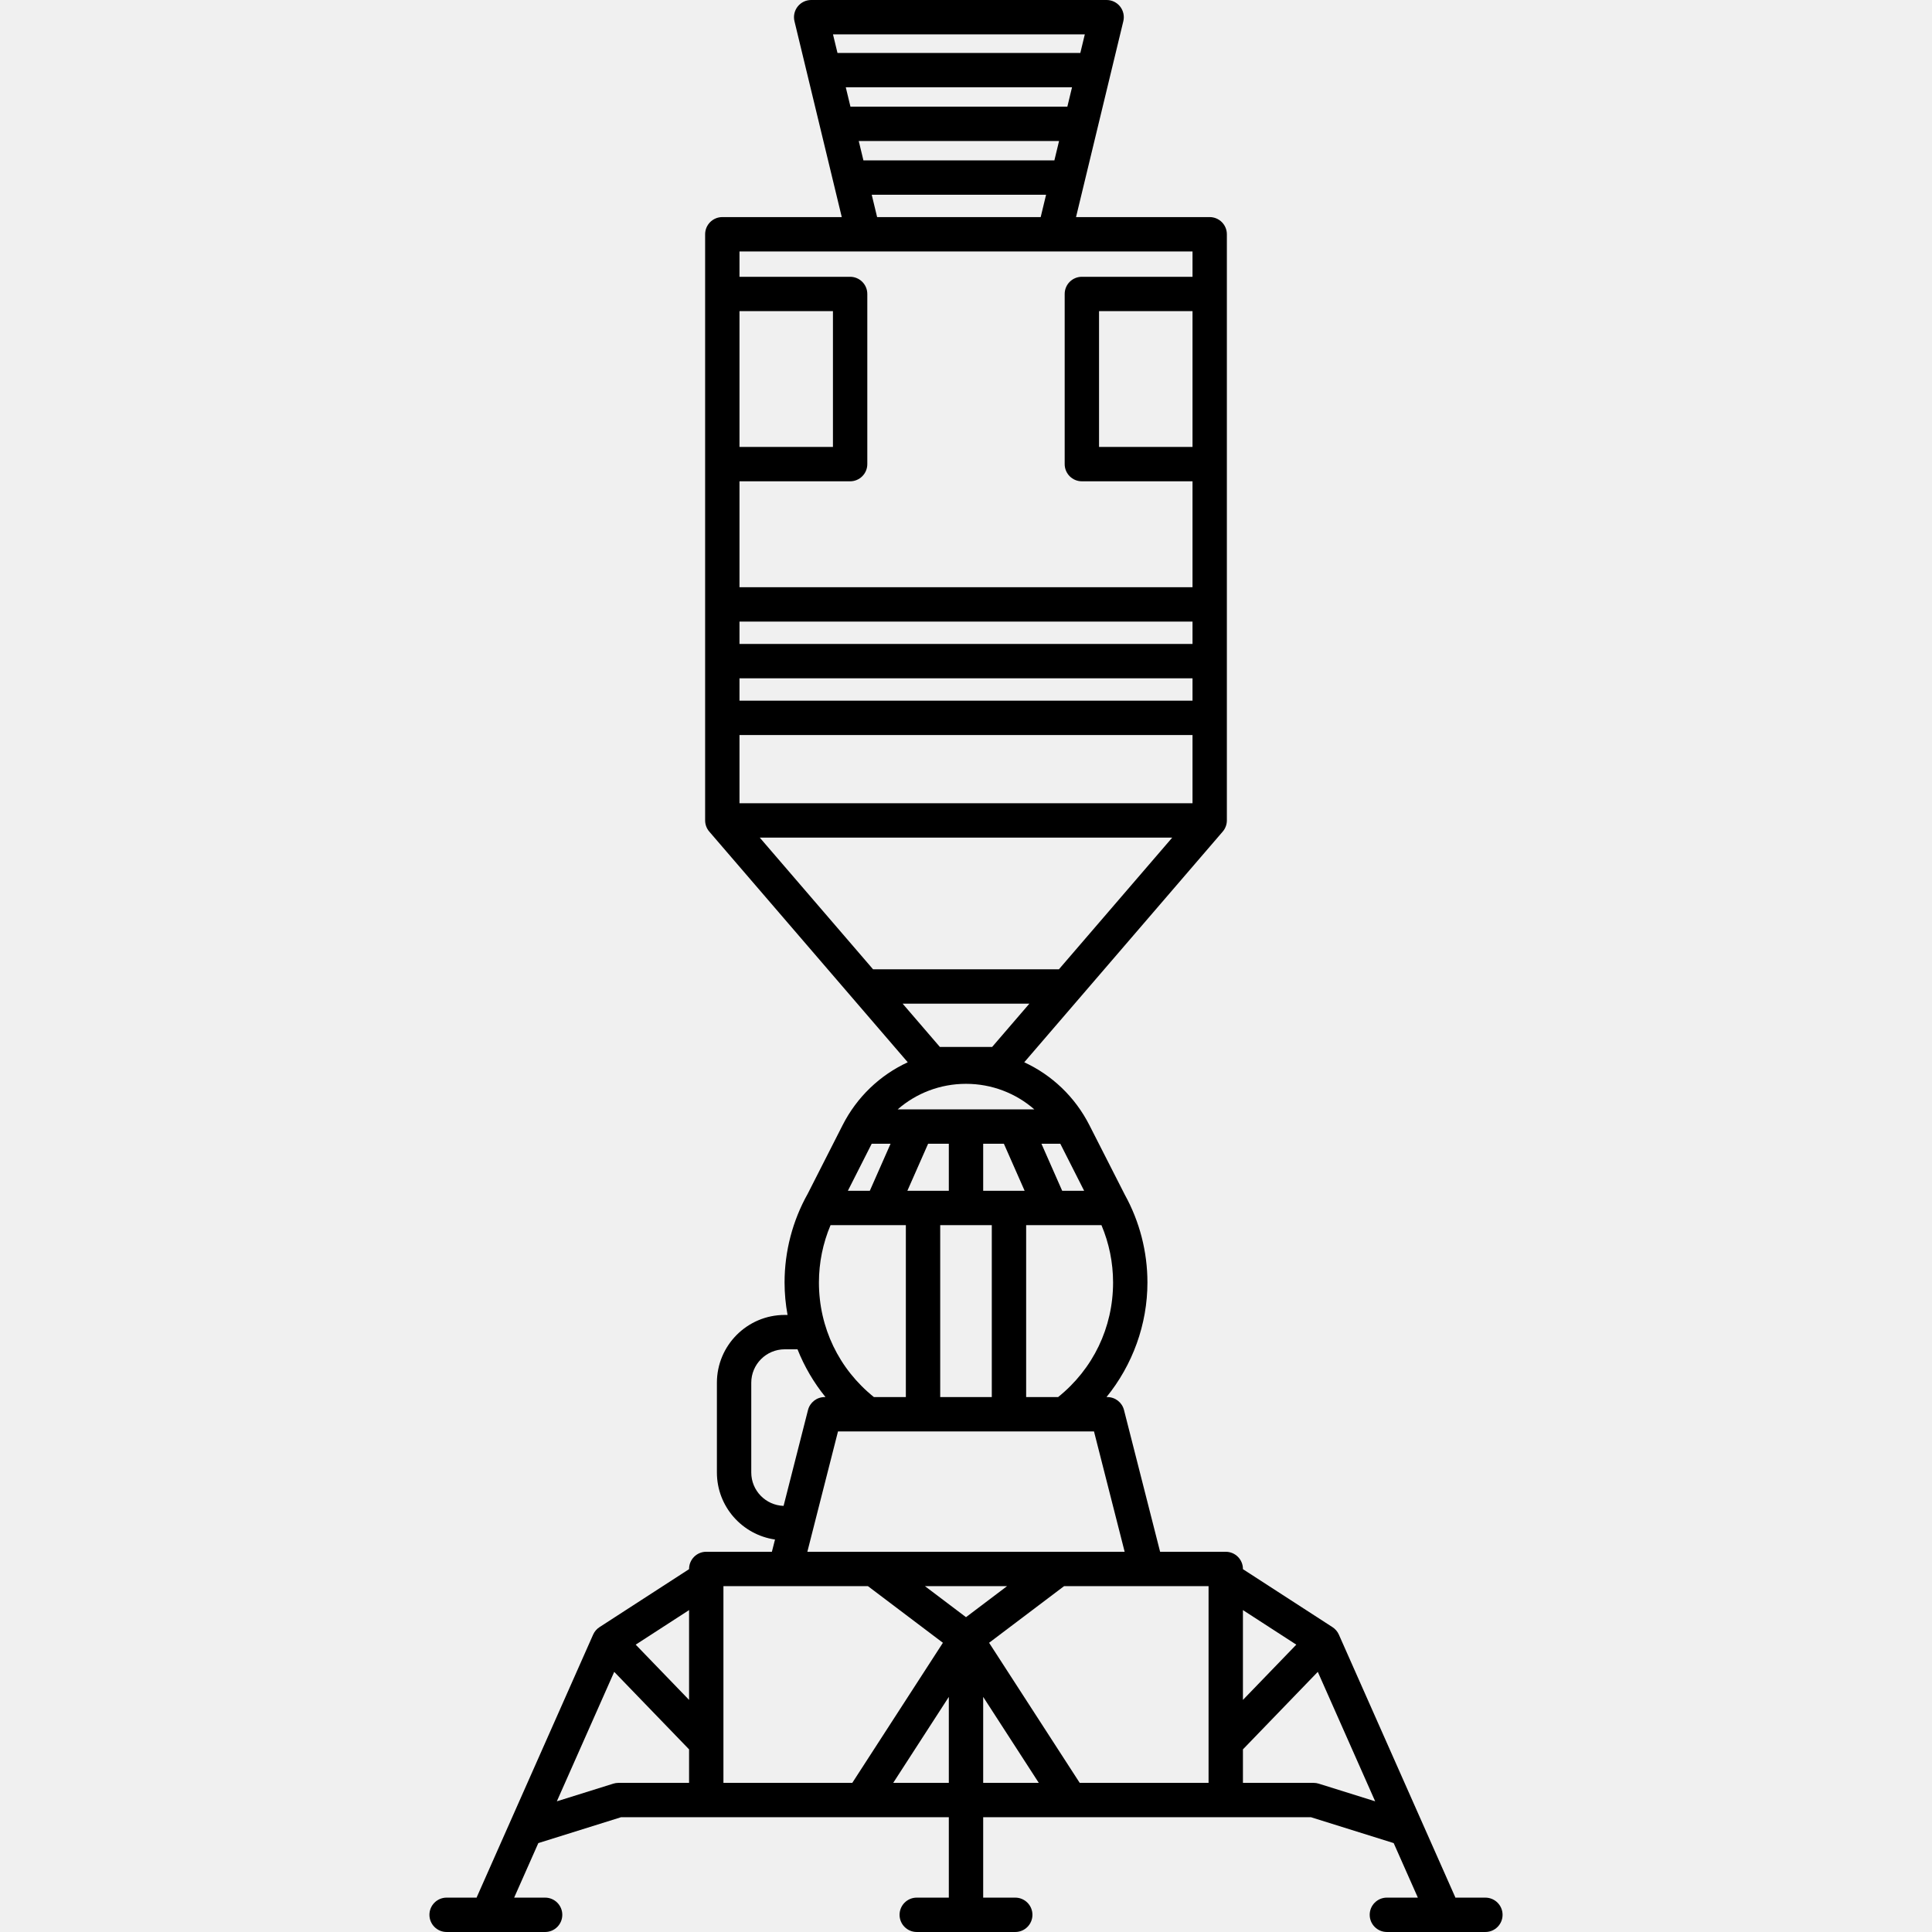
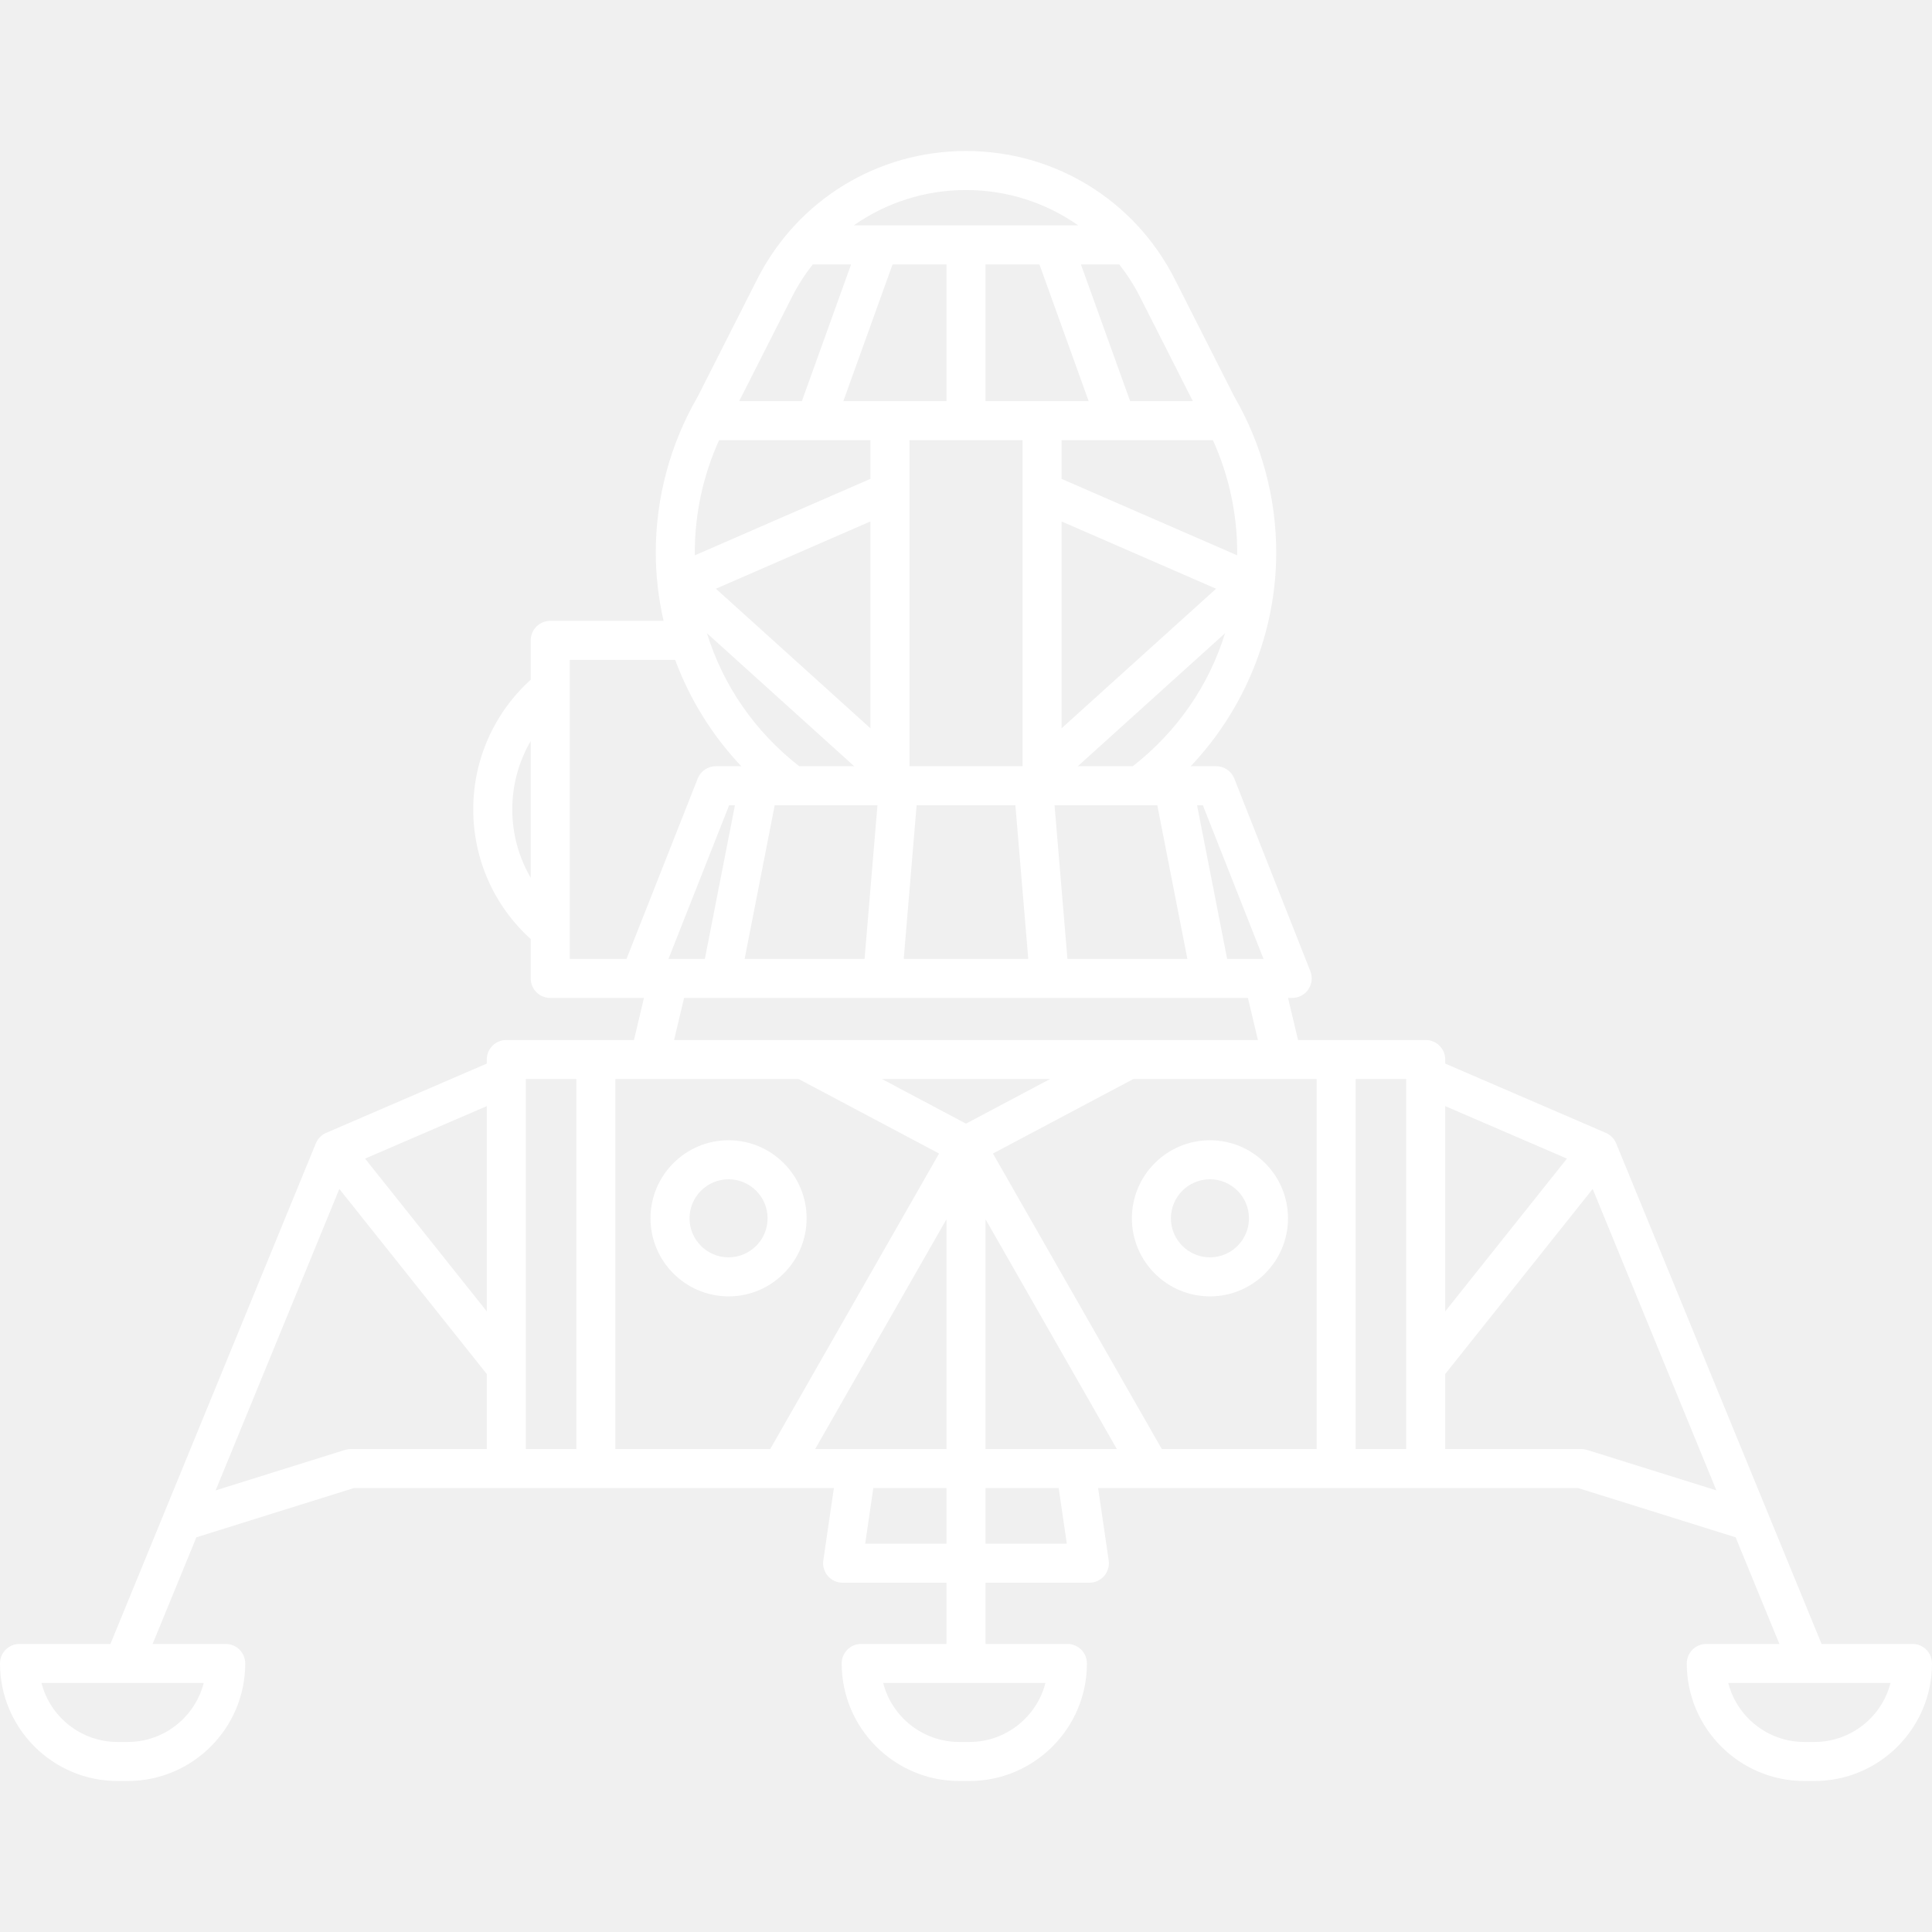
- <svg xmlns="http://www.w3.org/2000/svg" version="1.1" id="Capa_1" x="0px" y="0px" viewBox="0 0 449.818 449.818" style="enable-background:new 0 0 449.818 449.818;" xml:space="preserve">
-   <path d="M345.835,441.818h-7.07l0.082-0.036l-27.126-61.205c-0.315-0.711-0.831-1.314-1.483-1.736l-20.853-13.5v-0.048  c0-2.209-1.791-4-4-4h-15.283l-8.407-33.006c-0.451-1.772-2.047-3.013-3.876-3.013h-0.196c6.071-7.473,9.528-16.91,9.528-26.684  c0-7.153-1.819-14.187-5.26-20.415c-0.122-0.22-8.233-16.173-8.233-16.173c-3.354-6.616-8.741-11.697-15.186-14.677l46.205-53.705  c0.624-0.726,0.968-1.651,0.968-2.608V54.545c0-2.209-1.791-4-4-4h-31.119l11.013-45.606c0.287-1.191,0.013-2.449-0.746-3.413  C260.038,0.563,258.879,0,257.653,0H188.86c-1.226,0-2.384,0.563-3.143,1.525c-0.758,0.964-1.033,2.222-0.745,3.414l11.014,45.605  h-27.814c-2.209,0-4,1.791-4,4v136.467c0,0.957,0.343,1.883,0.968,2.608l46.205,53.705c-6.445,2.98-11.832,8.061-15.185,14.678  c0,0-8.013,15.775-8.092,15.916c-3.532,6.289-5.401,13.419-5.401,20.671c0,2.553,0.24,5.083,0.696,7.562h-0.666  c-8.703,0-15.784,7.081-15.784,15.784v20.9c0,7.936,5.892,14.503,13.528,15.604l-0.726,2.852h-15.283c-2.209,0-4,1.791-4,4v0.048  l-20.852,13.5c-0.653,0.422-1.168,1.025-1.483,1.736l-27.125,61.205l0.082,0.036h-7.071c-2.209,0-4,1.791-4,4s1.791,4,4,4h22.934  c2.209,0,4-1.791,4-4s-1.791-4-4-4h-7.21l5.627-12.697l19.255-6.024h76.32v18.721h-7.467c-2.209,0-4,1.791-4,4s1.791,4,4,4h22.935  c2.209,0,4-1.791,4-4s-1.791-4-4-4h-7.467v-18.721h76.319l19.256,6.024l5.627,12.696h-7.211c-2.209,0-4,1.791-4,4s1.791,4,4,4  h22.935c2.209,0,4-1.791,4-4S348.044,441.818,345.835,441.818z M301.812,382.915l-12.427,12.868V374.87L301.812,382.915z   M256.448,285.248c1.775,4.2,2.704,8.74,2.704,13.342c0,10.497-4.654,20.145-12.798,26.684h-7.44v-40.025H256.448z M224.909,252.342  c5.988,0,11.585,2.175,15.911,5.952h-31.823C213.323,254.517,218.921,252.342,224.909,252.342z M228.91,277.248v-10.954h4.82  l4.832,10.954H228.91z M220.909,266.294v10.954h-9.652l4.831-10.954H220.909z M230.915,285.248v40.025h-12.011v-40.025H230.915z   M247.306,277.248l-4.832-10.954h4.392l5.551,10.954H247.306z M172.171,187.012v-15.88h105.476v15.88H172.171z M172.171,163.132  v-5.205h105.476v5.205H172.171z M172.171,149.927v-5.204h105.476v5.204H172.171z M272.928,195.012l-26.39,30.668h-43.264  l-26.385-30.668H272.928z M239.661,233.68l-8.663,10.069h-12.176l-8.663-10.069H239.661z M277.647,104.059h-21.763V72.444h21.763  V104.059z M196.918,20.325h52.677l-1.088,4.503h-50.502L196.918,20.325z M199.937,32.828h46.639l-1.09,4.513h-44.459L199.937,32.828  z M252.572,8l-1.044,4.325h-56.541L193.941,8H252.572z M202.959,45.341h40.595l-1.257,5.204h-38.081L202.959,45.341z   M277.647,58.545v5.899h-25.763c-2.209,0-4,1.791-4,4v39.614c0,2.209,1.791,4,4,4h25.763v24.664H172.171v-24.664h25.759  c2.209,0,4-1.791,4-4V68.444c0-2.209-1.791-4-4-4h-25.759v-5.899H277.647z M172.171,104.059V72.444h21.759v31.614H172.171z   M202.953,266.294h4.392l-4.831,10.954h-5.111L202.953,266.294z M210.904,285.248v40.025h-7.44  c-8.143-6.539-12.797-16.187-12.797-26.684c0-4.603,0.929-9.143,2.703-13.342H210.904z M174.914,342.836v-20.9  c0-4.292,3.492-7.784,7.784-7.784h2.982c1.594,4.006,3.786,7.763,6.515,11.122h-0.196c-1.829,0-3.425,1.24-3.876,3.013  l-5.685,22.321C178.266,350.468,174.914,347.04,174.914,342.836z M195.107,333.273h59.603l7.137,28.019h-73.876L195.107,333.273z   M224.909,376.518l-9.565-7.226h19.129L224.909,376.518z M160.433,395.782l-12.426-12.867l12.426-8.045V395.782z M143.978,415.098  c-0.405,0-0.808,0.062-1.194,0.183l-13.137,4.11l13.358-30.14l17.428,18.047v7.8H143.978z M168.433,369.292h33.641l17.457,13.189  l-21.098,32.616h-30V369.292z M207.96,415.098l12.949-20.018v20.018H207.96z M228.91,395.081l12.948,20.017H228.91V395.081z   M281.385,415.098h-30l-21.098-32.616l17.457-13.189h33.64V415.098z M307.035,415.28c-0.387-0.121-0.789-0.183-1.194-0.183h-16.455  v-7.8l17.429-18.048l13.358,30.141L307.035,415.28z" />
+ <svg xmlns="http://www.w3.org/2000/svg" version="1.1" id="Capa_1" x="0px" y="0px" viewBox="0 0 396 396" style="enable-background:new 0 0 396 396;" xml:space="preserve" width="512px" height="512px">
+   <g>
+     <path d="M392,336.957h-18.636L331.265,234.36c-0.397-0.967-1.157-1.74-2.116-2.154l-32.92-14.2v-0.834c0-2.209-1.791-4-4-4h-26.173   l-2.046-8.628h0.851c1.324,0,2.563-0.655,3.307-1.75s0.9-2.487,0.414-3.719l-15.589-39.493c-0.603-1.527-2.079-2.531-3.721-2.531   h-5.21c11.111-11.732,17.524-27.462,17.524-43.808c0-11.216-2.963-22.241-8.567-31.893l-12.215-24.105   C232.584,41.026,216.183,30.95,198,30.95s-34.584,10.076-42.804,26.295L142.981,81.35c-5.604,9.652-8.567,20.677-8.567,31.893   c0,4.752,0.558,9.449,1.599,14.015h-23.234c-2.209,0-4,1.791-4,4v8.066C101.27,146.121,97,155.698,97,165.9   s4.27,19.781,11.779,26.577v8.066c0,2.209,1.791,4,4,4h19.211l-2.046,8.628h-26.173c-2.209,0-4,1.791-4,4v0.834l-32.92,14.2   c-0.959,0.414-1.719,1.188-2.116,2.154L22.636,336.957H4c-2.209,0-4,1.791-4,4c0,13.285,10.808,24.093,24.093,24.093h2.079   c13.285,0,24.093-10.808,24.093-24.093c0-2.209-1.791-4-4-4H31.283l8.969-21.857l32.259-10.092h98.407l-2.165,14.822   c-0.168,1.149,0.172,2.315,0.932,3.194s1.864,1.384,3.026,1.384H194v12.549h-17.479c-2.209,0-4,1.791-4,4   c0,13.285,10.808,24.093,24.093,24.093h2.079c13.285,0,24.093-10.808,24.093-24.093c0-2.209-1.791-4-4-4H202v-12.549h21.289   c1.162,0,2.266-0.505,3.026-1.384s1.1-2.045,0.932-3.194l-2.165-14.822h98.407l32.259,10.092l8.969,21.857h-14.981   c-2.209,0-4,1.791-4,4c0,13.285,10.808,24.093,24.093,24.093h2.079c13.285,0,24.093-10.808,24.093-24.093   C396,338.748,394.209,336.957,392,336.957z M26.171,357.05h-2.079c-7.493,0-13.807-5.148-15.59-12.093h33.258   C39.978,351.901,33.665,357.05,26.171,357.05z M198.693,357.05h-2.079c-7.493,0-13.807-5.148-15.59-12.093h33.258   C212.5,351.901,206.186,357.05,198.693,357.05z M321.174,237.479l-24.946,31.307v-42.067L321.174,237.479z M198,230.312   l-17.225-9.14h34.45L198,230.312z M163.708,221.172l28.772,15.267l-34.611,60.569h-31.737v-75.836H163.708z M194,249.902v47.105   h-26.917L194,249.902z M202,249.902l26.917,47.105H202V249.902z M203.521,236.438l28.772-15.267h37.576v75.836h-31.737   L203.521,236.438z M258.981,196.544h-7.456l-6.163-31.493h1.188L258.981,196.544z M137.019,196.544l12.431-31.493h1.188   l-6.163,31.493H137.019z M144.902,129.791l30.18,27.26h-11.272C154.701,149.939,148.201,140.472,144.902,129.791z M142.414,113.243   c0-7.971,1.711-15.83,4.98-23.021h31.017v7.93l-35.98,15.669C142.429,113.627,142.414,113.437,142.414,113.243z M194,54.193v28.028   h-21.141l10.09-28.028H194z M213.051,54.193l10.09,28.028H202V54.193H213.051z M253.586,113.243c0,0.193-0.015,0.384-0.017,0.577   l-35.98-15.669v-7.93h31.017C251.875,97.413,253.586,105.272,253.586,113.243z M178.411,149.276l-31.672-28.606l31.672-13.793   V149.276z M186.411,157.051V90.222h23.179v66.829H186.411z M217.589,106.877l31.672,13.793l-31.672,28.606V106.877z    M158.79,165.051h21.061l-2.641,31.493h-24.583L158.79,165.051z M187.879,165.051h20.243l2.641,31.493h-25.526L187.879,165.051z    M218.791,196.544l-2.641-31.493h21.061l6.163,31.493H218.791z M220.917,157.051l30.18-27.26   c-3.298,10.681-9.799,20.148-18.908,27.26H220.917z M233.668,60.862l10.824,21.359h-12.849l-10.09-28.028h7.856   C231.02,56.247,232.455,58.47,233.668,60.862z M220.993,46.193h-45.986C181.6,41.557,189.568,38.95,198,38.95   S214.4,41.557,220.993,46.193z M162.332,60.862c1.213-2.393,2.648-4.615,4.259-6.669h7.856l-10.09,28.028h-12.849L162.332,60.862z    M105,165.9c0-5.008,1.333-9.817,3.779-14.016v28.032C106.333,175.719,105,170.909,105,165.9z M116.779,135.258h21.609   c2.99,8.067,7.595,15.504,13.551,21.793h-5.21c-1.642,0-3.118,1.004-3.721,2.531l-14.59,36.962h-11.639V135.258z M140.212,204.544   h115.576l2.046,8.628H138.166L140.212,204.544z M99.771,268.786l-24.946-31.307l24.946-10.76V268.786z M71.9,297.008   c-0.405,0-0.808,0.062-1.194,0.183l-26.507,8.293l25.353-61.785l30.221,37.926v15.384H71.9z M107.771,221.172h10.361v75.836   h-10.361V221.172z M177.337,316.408l1.665-11.4H194v11.4H177.337z M218.663,316.408H202v-11.4h14.997L218.663,316.408z    M288.229,297.008h-10.361v-75.836h10.361V297.008z M325.294,297.19c-0.387-0.121-0.789-0.183-1.194-0.183h-27.872v-15.384   l30.221-37.926l25.353,61.785L325.294,297.19z M371.907,357.05h-2.079c-7.493,0-13.807-5.148-15.59-12.093h33.258   C385.714,351.901,379.4,357.05,371.907,357.05z" fill="#FFFFFF" />
+     <path d="M149.333,265.716c8.822,0,16-7.178,16-16s-7.178-16-16-16s-16,7.178-16,16S140.511,265.716,149.333,265.716z    M149.333,241.716c4.411,0,8,3.589,8,8s-3.589,8-8,8s-8-3.589-8-8S144.922,241.716,149.333,241.716z" fill="#FFFFFF" />
+     <path d="M248,233.716c-8.822,0-16,7.178-16,16s7.178,16,16,16s16-7.178,16-16S256.822,233.716,248,233.716z M248,257.716   c-4.411,0-8-3.589-8-8s3.589-8,8-8s8,3.589,8,8S252.411,257.716,248,257.716z" fill="#FFFFFF" />
+   </g>
  <g>
</g>
  <g>
</g>
  <g>
</g>
  <g>
</g>
  <g>
</g>
  <g>
</g>
  <g>
</g>
  <g>
</g>
  <g>
</g>
  <g>
</g>
  <g>
</g>
  <g>
</g>
  <g>
</g>
  <g>
</g>
  <g>
</g>
</svg>
